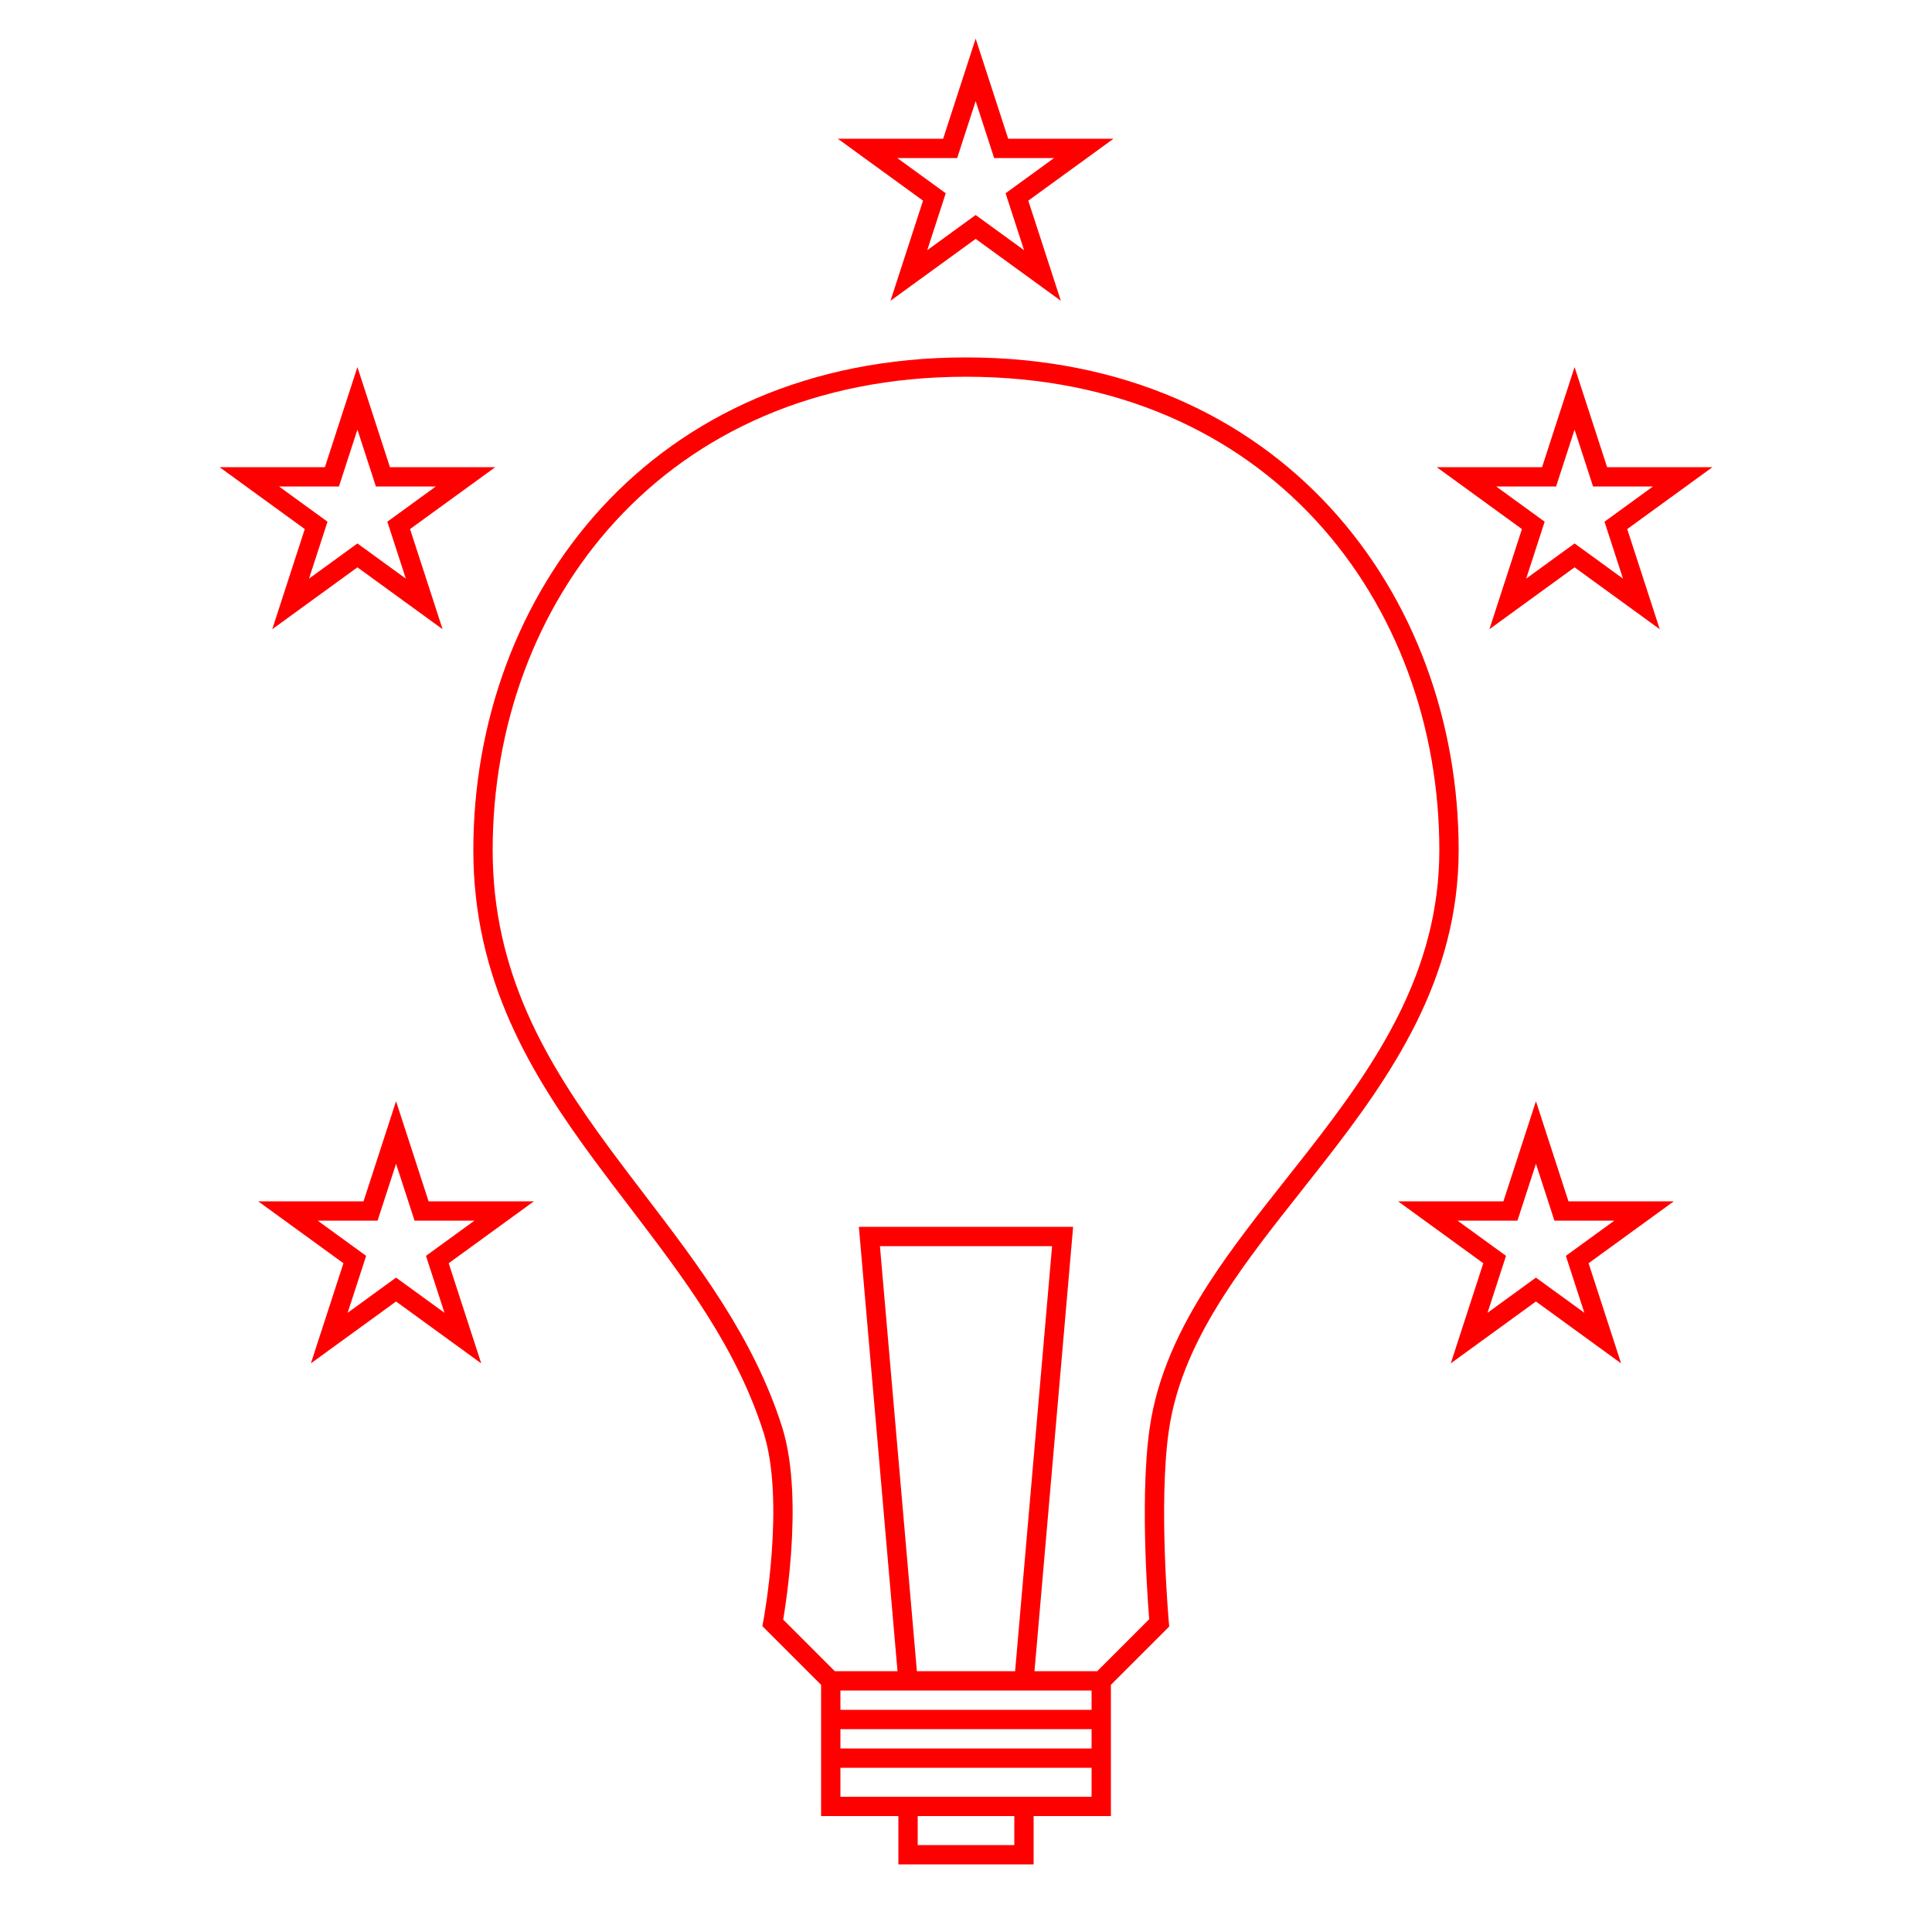
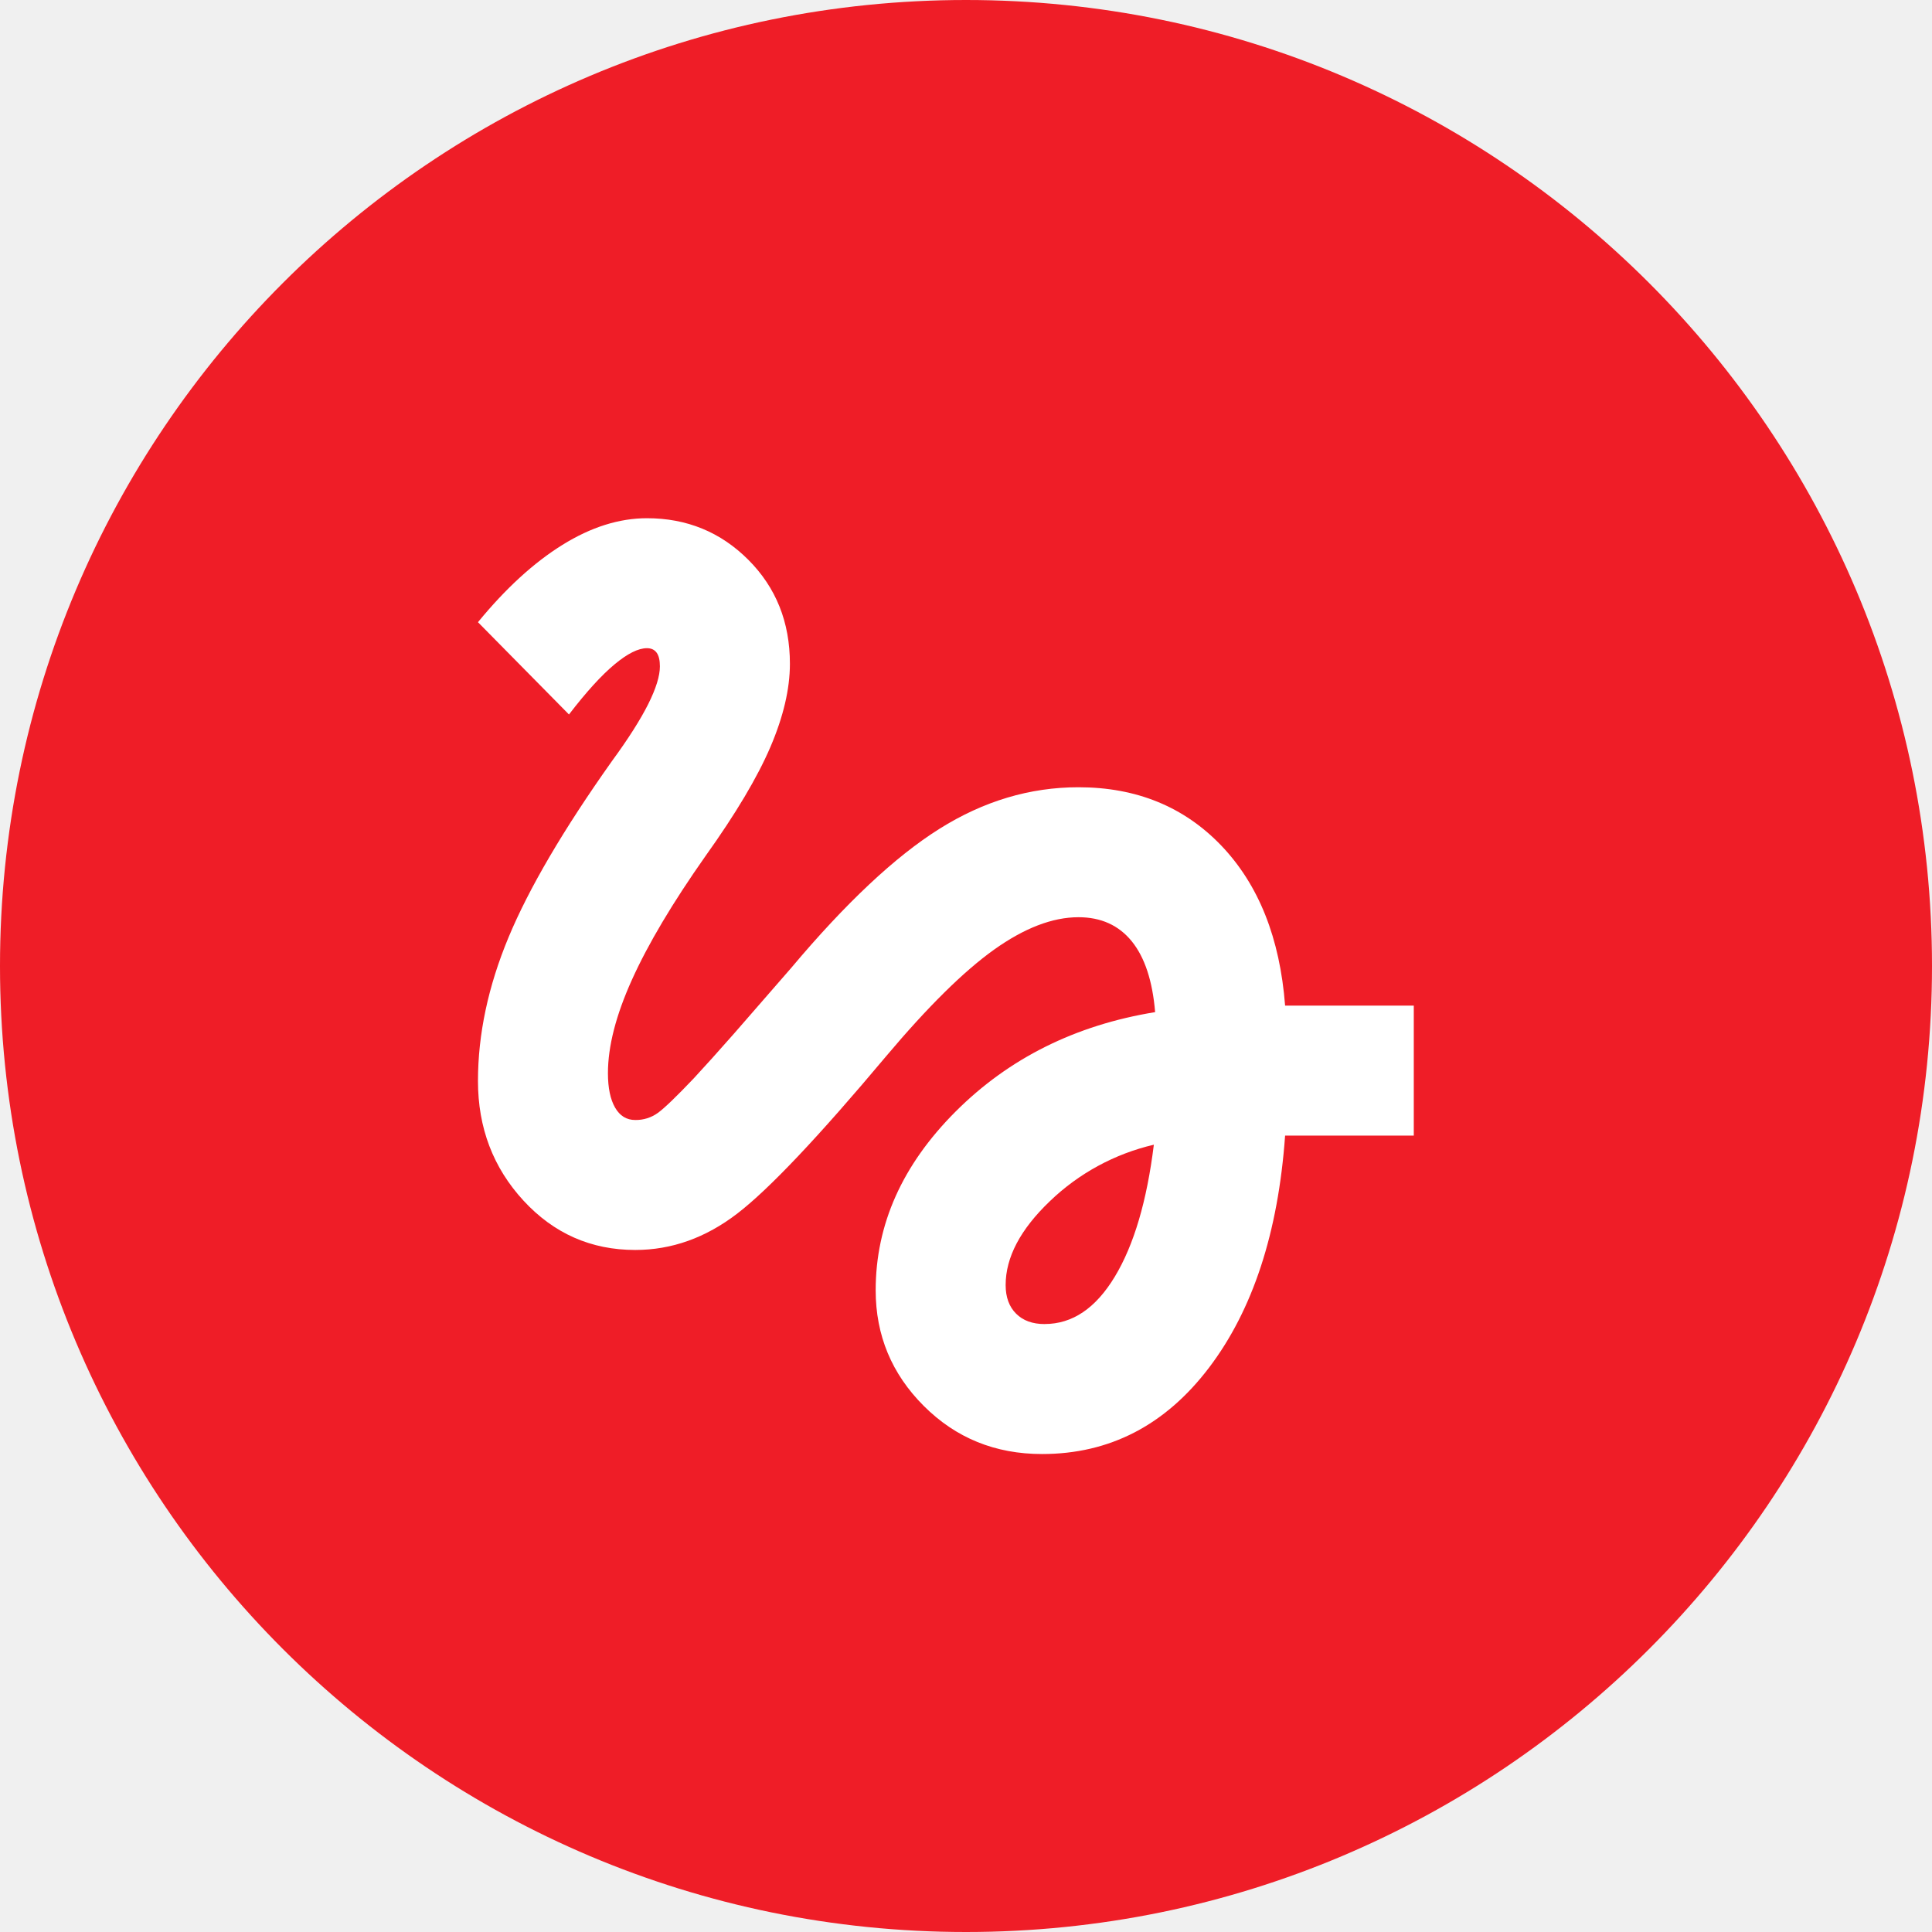
- <svg xmlns="http://www.w3.org/2000/svg" width="100" height="100" viewBox="0 0 100 100" fill="none">
-   <rect width="100" height="100" fill="#1E1E1E" />
-   <rect width="100" height="100" fill="white" />
-   <path fill-rule="evenodd" clip-rule="evenodd" d="M51.026 3.618L52.184 7.182H55.932H57.633L56.257 8.182L53.224 10.385L54.383 13.95L54.908 15.568L53.532 14.568L50.5 12.365L47.468 14.568L46.092 15.568L46.617 13.95L47.776 10.385L44.743 8.182L43.367 7.182H45.068H48.816L49.974 3.618L50.5 2L51.026 3.618ZM52.184 8.182H54.555L52.637 9.576L52.049 10.003L52.273 10.694L53.006 12.95L51.088 11.556L50.5 11.129L49.912 11.556L47.994 12.95L48.727 10.694L48.951 10.003L48.363 9.576L46.445 8.182H48.816H49.543L49.767 7.491L50.5 5.236L51.233 7.491L51.457 8.182H52.184ZM25.5 44C25.5 31.235 34.315 19.5 50 19.5C65.685 19.5 74.5 31.235 74.5 44C74.5 50.315 71.228 55.071 67.668 59.63C67.308 60.092 66.944 60.552 66.58 61.013L66.579 61.013L66.579 61.014L66.578 61.014L66.578 61.015L66.577 61.016L66.577 61.016L66.576 61.017L66.576 61.017L66.576 61.017C65.158 62.811 63.744 64.6 62.556 66.44C61.059 68.762 59.894 71.206 59.505 73.929C59.222 75.908 59.224 78.445 59.293 80.467C59.328 81.482 59.38 82.375 59.423 83.015C59.445 83.335 59.465 83.592 59.479 83.769L59.482 83.811L56.793 86.5H53.545L55.498 64.043L55.545 63.5H55H45H44.455L44.502 64.043L46.455 86.5H43.207L40.538 83.83L40.542 83.806C40.572 83.623 40.615 83.359 40.661 83.032C40.755 82.376 40.868 81.463 40.943 80.432C41.091 78.388 41.099 75.806 40.477 73.848C39.007 69.229 36.146 65.482 33.351 61.822L33.351 61.822L33.351 61.822C32.756 61.043 32.164 60.269 31.59 59.49C28.294 55.025 25.5 50.384 25.5 44ZM43.5 87.5V88.5H56.5V87.5H53H47H43.5ZM43.5 89.5V90.5H56.5V89.5H43.5ZM43.5 91.5V93H47H47.5H52.5H53H56.5V91.5H43.5ZM47.5 95.5V94H52.5V95.5H52.495H52.482H52.469H52.456H52.443H52.43H52.417H52.405H52.392H52.379H52.366H52.354H52.341H52.328H52.316H52.303H52.291H52.278H52.265H52.253H52.24H52.228H52.215H52.203H52.19H52.178H52.166H52.153H52.141H52.128H52.116H52.104H52.091H52.079H52.067H52.055H52.042H52.03H52.018H52.006H51.993H51.981H51.969H51.957H51.945H51.933H51.921H51.909H51.897H51.885H51.873H51.861H51.849H51.837H51.825H51.813H51.801H51.789H51.777H51.765H51.753H51.741H51.73H51.718H51.706H51.694H51.682H51.67H51.659H51.647H51.635H51.624H51.612H51.6H51.589H51.577H51.565H51.554H51.542H51.53H51.519H51.507H51.496H51.484H51.472H51.461H51.45H51.438H51.426H51.415H51.404H51.392H51.381H51.369H51.358H51.346H51.335H51.324H51.312H51.301H51.289H51.278H51.267H51.255H51.244H51.233H51.221H51.21H51.199H51.188H51.176H51.165H51.154H51.143H51.132H51.12H51.109H51.098H51.087H51.075H51.064H51.053H51.042H51.031H51.02H51.009H50.998H50.986H50.975H50.964H50.953H50.942H50.931H50.92H50.909H50.898H50.887H50.876H50.865H50.854H50.843H50.832H50.821H50.81H50.799H50.788H50.777H50.766H50.755H50.744H50.733H50.722H50.712H50.701H50.69H50.679H50.668H50.657H50.646H50.635H50.624H50.614H50.603H50.592H50.581H50.57H50.559H50.548H50.538H50.527H50.516H50.505H50.494H50.483H50.473H50.462H50.451H50.44H50.429H50.419H50.408H50.397H50.386H50.376H50.365H50.354H50.343H50.333H50.322H50.311H50.3H50.29H50.279H50.268H50.257H50.247H50.236H50.225H50.214H50.204H50.193H50.182H50.172H50.161H50.15H50.139H50.129H50.118H50.107H50.096H50.086H50.075H50.064H50.054H50.043H50.032H50.021H50.011H50H49.989H49.979H49.968H49.957H49.946H49.936H49.925H49.914H49.904H49.893H49.882H49.871H49.861H49.85H49.839H49.828H49.818H49.807H49.796H49.786H49.775H49.764H49.753H49.743H49.732H49.721H49.71H49.7H49.689H49.678H49.667H49.657H49.646H49.635H49.624H49.614H49.603H49.592H49.581H49.571H49.56H49.549H49.538H49.527H49.517H49.506H49.495H49.484H49.473H49.462H49.452H49.441H49.43H49.419H49.408H49.397H49.386H49.376H49.365H49.354H49.343H49.332H49.321H49.31H49.299H49.288H49.278H49.267H49.256H49.245H49.234H49.223H49.212H49.201H49.19H49.179H49.168H49.157H49.146H49.135H49.124H49.113H49.102H49.091H49.08H49.069H49.058H49.047H49.036H49.025H49.014H49.002H48.991H48.98H48.969H48.958H48.947H48.936H48.925H48.913H48.902H48.891H48.88H48.868H48.857H48.846H48.835H48.824H48.812H48.801H48.79H48.779H48.767H48.756H48.745H48.733H48.722H48.711H48.699H48.688H48.676H48.665H48.654H48.642H48.631H48.619H48.608H48.596H48.585H48.574H48.562H48.55H48.539H48.528H48.516H48.504H48.493H48.481H48.47H48.458H48.446H48.435H48.423H48.411H48.4H48.388H48.376H48.365H48.353H48.341H48.33H48.318H48.306H48.294H48.282H48.27H48.259H48.247H48.235H48.223H48.211H48.199H48.187H48.175H48.163H48.151H48.139H48.127H48.115H48.103H48.091H48.079H48.067H48.055H48.043H48.031H48.019H48.007H47.994H47.982H47.97H47.958H47.945H47.933H47.921H47.909H47.896H47.884H47.872H47.859H47.847H47.834H47.822H47.81H47.797H47.785H47.772H47.76H47.747H47.735H47.722H47.709H47.697H47.684H47.672H47.659H47.646H47.634H47.621H47.608H47.595H47.583H47.57H47.557H47.544H47.531H47.518H47.505H47.5ZM42.5 91.5V91V89V88.5V87.207L39.646 84.354L39.46 84.167L39.509 83.907L39.509 83.907L39.509 83.907L39.509 83.904L39.512 83.891L39.521 83.841C39.529 83.795 39.541 83.728 39.556 83.64C39.585 83.465 39.626 83.209 39.672 82.89C39.763 82.252 39.872 81.362 39.945 80.359C40.093 78.334 40.085 75.915 39.523 74.152C38.111 69.714 35.379 66.131 32.59 62.475L32.59 62.475L32.59 62.475L32.59 62.475L32.59 62.475L32.59 62.475L32.589 62.475L32.589 62.475C31.986 61.685 31.381 60.891 30.785 60.084C27.456 55.574 24.5 50.714 24.5 44C24.5 30.765 33.685 18.5 50 18.5C66.315 18.5 75.5 30.765 75.5 44C75.5 50.685 72.022 55.679 68.457 60.245C68.086 60.72 67.714 61.19 67.345 61.657L67.345 61.657L67.345 61.657L67.345 61.657L67.345 61.657L67.345 61.657L67.345 61.657L67.345 61.657C65.93 63.447 64.555 65.186 63.397 66.982C61.941 69.238 60.856 71.544 60.495 74.071C60.225 75.958 60.224 78.421 60.293 80.433C60.327 81.434 60.378 82.316 60.421 82.947C60.443 83.263 60.462 83.516 60.476 83.689L60.485 83.805L60.492 83.888L60.496 83.939L60.498 83.951L60.498 83.954L60.498 83.955L60.498 83.955L60.519 84.188L60.354 84.354L57.5 87.207V89V89.5V93.5V94H57H53.5V96V96.5H53H52.986H52.973H52.959H52.945H52.932H52.918H52.904H52.891H52.877H52.864H52.85H52.837H52.824H52.81H52.797H52.783H52.77H52.757H52.743H52.73H52.717H52.703H52.69H52.677H52.664H52.651H52.638H52.624H52.611H52.598H52.585H52.572H52.559H52.546H52.533H52.52H52.507H52.495H52.482H52.469H52.456H52.443H52.43H52.417H52.405H52.392H52.379H52.366H52.354H52.341H52.328H52.316H52.303H52.291H52.278H52.265H52.253H52.24H52.228H52.215H52.203H52.19H52.178H52.166H52.153H52.141H52.128H52.116H52.104H52.091H52.079H52.067H52.055H52.042H52.03H52.018H52.006H51.993H51.981H51.969H51.957H51.945H51.933H51.921H51.909H51.897H51.885H51.873H51.861H51.849H51.837H51.825H51.813H51.801H51.789H51.777H51.765H51.753H51.741H51.73H51.718H51.706H51.694H51.682H51.67H51.659H51.647H51.635H51.624H51.612H51.6H51.589H51.577H51.565H51.554H51.542H51.53H51.519H51.507H51.496H51.484H51.472H51.461H51.45H51.438H51.426H51.415H51.404H51.392H51.381H51.369H51.358H51.346H51.335H51.324H51.312H51.301H51.289H51.278H51.267H51.255H51.244H51.233H51.221H51.21H51.199H51.188H51.176H51.165H51.154H51.143H51.132H51.12H51.109H51.098H51.087H51.075H51.064H51.053H51.042H51.031H51.02H51.009H50.998H50.986H50.975H50.964H50.953H50.942H50.931H50.92H50.909H50.898H50.887H50.876H50.865H50.854H50.843H50.832H50.821H50.81H50.799H50.788H50.777H50.766H50.755H50.744H50.733H50.722H50.712H50.701H50.69H50.679H50.668H50.657H50.646H50.635H50.624H50.614H50.603H50.592H50.581H50.57H50.559H50.548H50.538H50.527H50.516H50.505H50.494H50.483H50.473H50.462H50.451H50.44H50.429H50.419H50.408H50.397H50.386H50.376H50.365H50.354H50.343H50.333H50.322H50.311H50.3H50.29H50.279H50.268H50.257H50.247H50.236H50.225H50.214H50.204H50.193H50.182H50.172H50.161H50.15H50.139H50.129H50.118H50.107H50.096H50.086H50.075H50.064H50.054H50.043H50.032H50.021H50.011H50H49.989H49.979H49.968H49.957H49.946H49.936H49.925H49.914H49.904H49.893H49.882H49.871H49.861H49.85H49.839H49.828H49.818H49.807H49.796H49.786H49.775H49.764H49.753H49.743H49.732H49.721H49.71H49.7H49.689H49.678H49.667H49.657H49.646H49.635H49.624H49.614H49.603H49.592H49.581H49.571H49.56H49.549H49.538H49.527H49.517H49.506H49.495H49.484H49.473H49.462H49.452H49.441H49.43H49.419H49.408H49.397H49.386H49.376H49.365H49.354H49.343H49.332H49.321H49.31H49.299H49.288H49.278H49.267H49.256H49.245H49.234H49.223H49.212H49.201H49.19H49.179H49.168H49.157H49.146H49.135H49.124H49.113H49.102H49.091H49.08H49.069H49.058H49.047H49.036H49.025H49.014H49.002H48.991H48.98H48.969H48.958H48.947H48.936H48.925H48.913H48.902H48.891H48.88H48.868H48.857H48.846H48.835H48.824H48.812H48.801H48.79H48.779H48.767H48.756H48.745H48.733H48.722H48.711H48.699H48.688H48.676H48.665H48.654H48.642H48.631H48.619H48.608H48.596H48.585H48.574H48.562H48.55H48.539H48.528H48.516H48.504H48.493H48.481H48.47H48.458H48.446H48.435H48.423H48.411H48.4H48.388H48.376H48.365H48.353H48.341H48.33H48.318H48.306H48.294H48.282H48.27H48.259H48.247H48.235H48.223H48.211H48.199H48.187H48.175H48.163H48.151H48.139H48.127H48.115H48.103H48.091H48.079H48.067H48.055H48.043H48.031H48.019H48.007H47.994H47.982H47.97H47.958H47.945H47.933H47.921H47.909H47.896H47.884H47.872H47.859H47.847H47.834H47.822H47.81H47.797H47.785H47.772H47.76H47.747H47.735H47.722H47.709H47.697H47.684H47.672H47.659H47.646H47.634H47.621H47.608H47.595H47.583H47.57H47.557H47.544H47.531H47.518H47.505H47.493H47.48H47.467H47.454H47.441H47.428H47.415H47.402H47.389H47.376H47.362H47.349H47.336H47.323H47.31H47.297H47.283H47.27H47.257H47.243H47.23H47.217H47.203H47.19H47.176H47.163H47.15H47.136H47.123H47.109H47.096H47.082H47.068H47.055H47.041H47.027H47.014H47H46.5V96V94H43H42.5V93.5V91.5ZM54.455 64.5L52.542 86.5H47.458L45.545 64.5H54.455ZM21.026 58.618L22.184 62.182H25.932H27.633L26.256 63.182L23.224 65.385L24.383 68.95L24.908 70.568L23.532 69.568L20.5 67.365L17.468 69.568L16.092 70.568L16.617 68.95L17.776 65.385L14.743 63.182L13.367 62.182H15.068H18.816L19.974 58.618L20.5 57L21.026 58.618ZM22.184 63.182H24.555L22.637 64.576L22.049 65.003L22.273 65.694L23.006 67.95L21.088 66.556L20.5 66.129L19.912 66.556L17.994 67.95L18.727 65.694L18.951 65.003L18.363 64.576L16.445 63.182H18.816H19.543L19.767 62.491L20.5 60.236L21.233 62.491L21.457 63.182H22.184ZM81.184 62.182L80.026 58.618L79.5 57L78.974 58.618L77.816 62.182H74.068H72.367L73.743 63.182L76.775 65.385L75.617 68.95L75.092 70.568L76.468 69.568L79.5 67.365L82.532 69.568L83.908 70.568L83.383 68.95L82.225 65.385L85.257 63.182L86.633 62.182H84.932H81.184ZM83.555 63.182H81.184H80.457L80.233 62.491L79.5 60.236L78.767 62.491L78.543 63.182H77.816H75.445L77.363 64.576L77.951 65.003L77.727 65.694L76.994 67.95L78.912 66.556L79.5 66.129L80.088 66.556L82.006 67.95L81.273 65.694L81.049 65.003L81.637 64.576L83.555 63.182ZM82.026 20.618L83.184 24.182H86.932H88.633L87.257 25.182L84.225 27.385L85.383 30.95L85.908 32.568L84.532 31.568L81.5 29.365L78.468 31.568L77.092 32.568L77.617 30.95L78.775 27.385L75.743 25.182L74.367 24.182H76.068H79.816L80.974 20.618L81.5 19L82.026 20.618ZM83.184 25.182H85.555L83.637 26.576L83.049 27.003L83.273 27.694L84.006 29.95L82.088 28.556L81.5 28.129L80.912 28.556L78.994 29.95L79.727 27.694L79.951 27.003L79.363 26.576L77.445 25.182H79.816H80.543L80.767 24.491L81.5 22.236L82.233 24.491L82.457 25.182H83.184ZM20.184 24.182L19.026 20.618L18.5 19L17.974 20.618L16.816 24.182H13.068H11.367L12.743 25.182L15.775 27.385L14.617 30.95L14.092 32.568L15.468 31.568L18.5 29.365L21.532 31.568L22.908 32.568L22.383 30.95L21.224 27.385L24.256 25.182L25.633 24.182H23.932H20.184ZM22.555 25.182H20.184H19.457L19.233 24.491L18.5 22.236L17.767 24.491L17.543 25.182H16.816H14.445L16.363 26.576L16.951 27.003L16.727 27.694L15.994 29.95L17.912 28.556L18.5 28.129L19.088 28.556L21.006 29.95L20.273 27.694L20.049 27.003L20.637 26.576L22.555 25.182Z" fill="#FF0000" />
+ <svg xmlns="http://www.w3.org/2000/svg" width="48" height="48" fill="none" viewBox="0 0 48 48">
+   <circle cx="24" cy="24" r="24" fill="#EF1D27" />
+   <path fill="#fff" d="M25.89 36.125c-1.163 0-2.142-.398-2.939-1.195-.797-.796-1.195-1.754-1.195-2.874 0-1.636.662-3.116 1.986-4.44 1.324-1.324 2.976-2.147 4.957-2.47-.065-.775-.258-1.362-.581-1.76-.323-.398-.764-.598-1.324-.598-.646 0-1.346.27-2.1.808-.753.538-1.646 1.42-2.68 2.648-1.679 2.002-2.911 3.304-3.697 3.907-.786.603-1.63.904-2.535.904-1.098 0-2.023-.409-2.777-1.227-.753-.818-1.13-1.808-1.13-2.97 0-1.163.253-2.353.759-3.569.506-1.216 1.361-2.675 2.567-4.376.41-.56.71-1.033.904-1.42.194-.388.29-.7.29-.937 0-.15-.026-.264-.08-.339-.054-.075-.134-.113-.242-.113-.215 0-.485.135-.807.404-.323.269-.7.683-1.13 1.243l-2.261-2.293c.689-.84 1.389-1.48 2.099-1.921.71-.441 1.41-.662 2.099-.662.99 0 1.83.344 2.519 1.033.689.69 1.033 1.55 1.033 2.584 0 .624-.162 1.313-.484 2.066-.323.754-.861 1.658-1.615 2.713-.818 1.162-1.426 2.185-1.824 3.067-.399.883-.598 1.658-.598 2.325 0 .366.06.652.178.856.118.205.285.307.5.307a.93.93 0 0 0 .565-.178c.162-.118.458-.403.888-.855.28-.302.614-.673 1.002-1.114.387-.442.86-.985 1.42-1.631 1.357-1.615 2.584-2.766 3.681-3.455 1.098-.69 2.25-1.034 3.456-1.034 1.442 0 2.626.485 3.552 1.453.925.97 1.453 2.293 1.582 3.972h3.197v3.23h-3.197c-.172 2.41-.802 4.332-1.889 5.764-1.087 1.431-2.47 2.147-4.15 2.147Zm.064-3.23c.69 0 1.27-.392 1.744-1.178.474-.786.796-1.878.969-3.277a5.537 5.537 0 0 0-2.584 1.404c-.732.7-1.098 1.394-1.098 2.083 0 .301.087.538.259.71.172.173.409.259.71.259Z" />
</svg>
